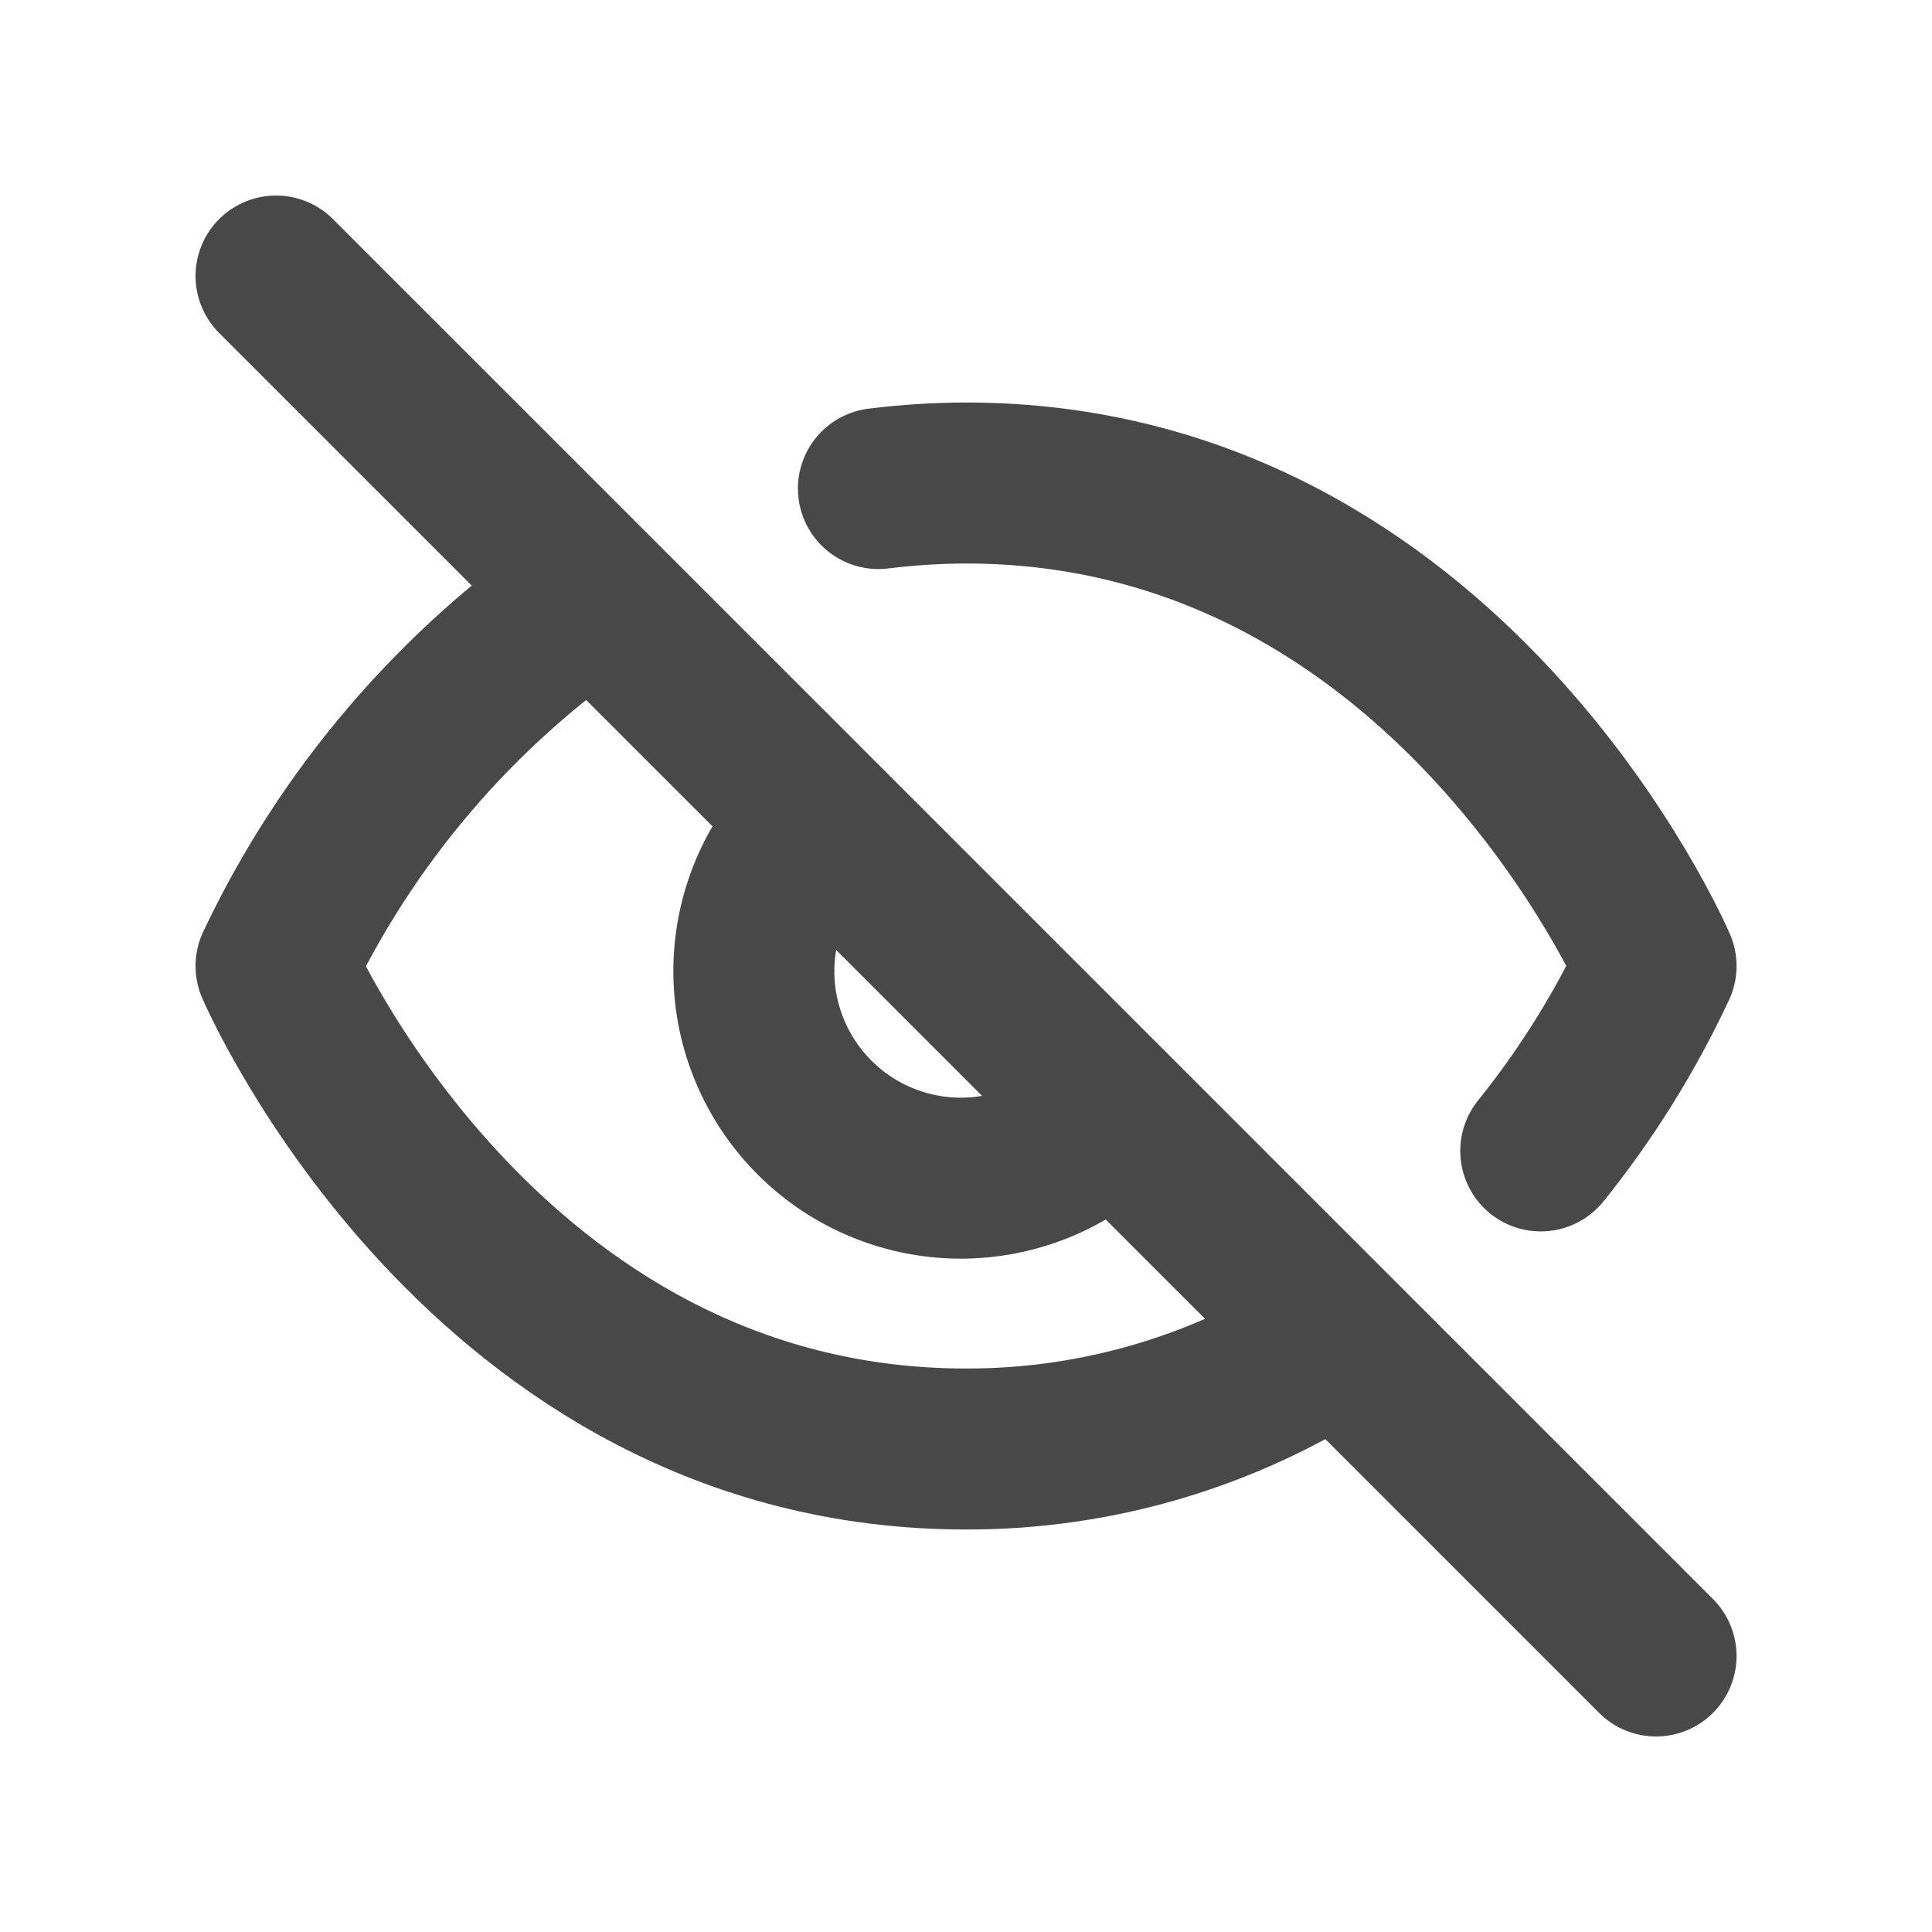
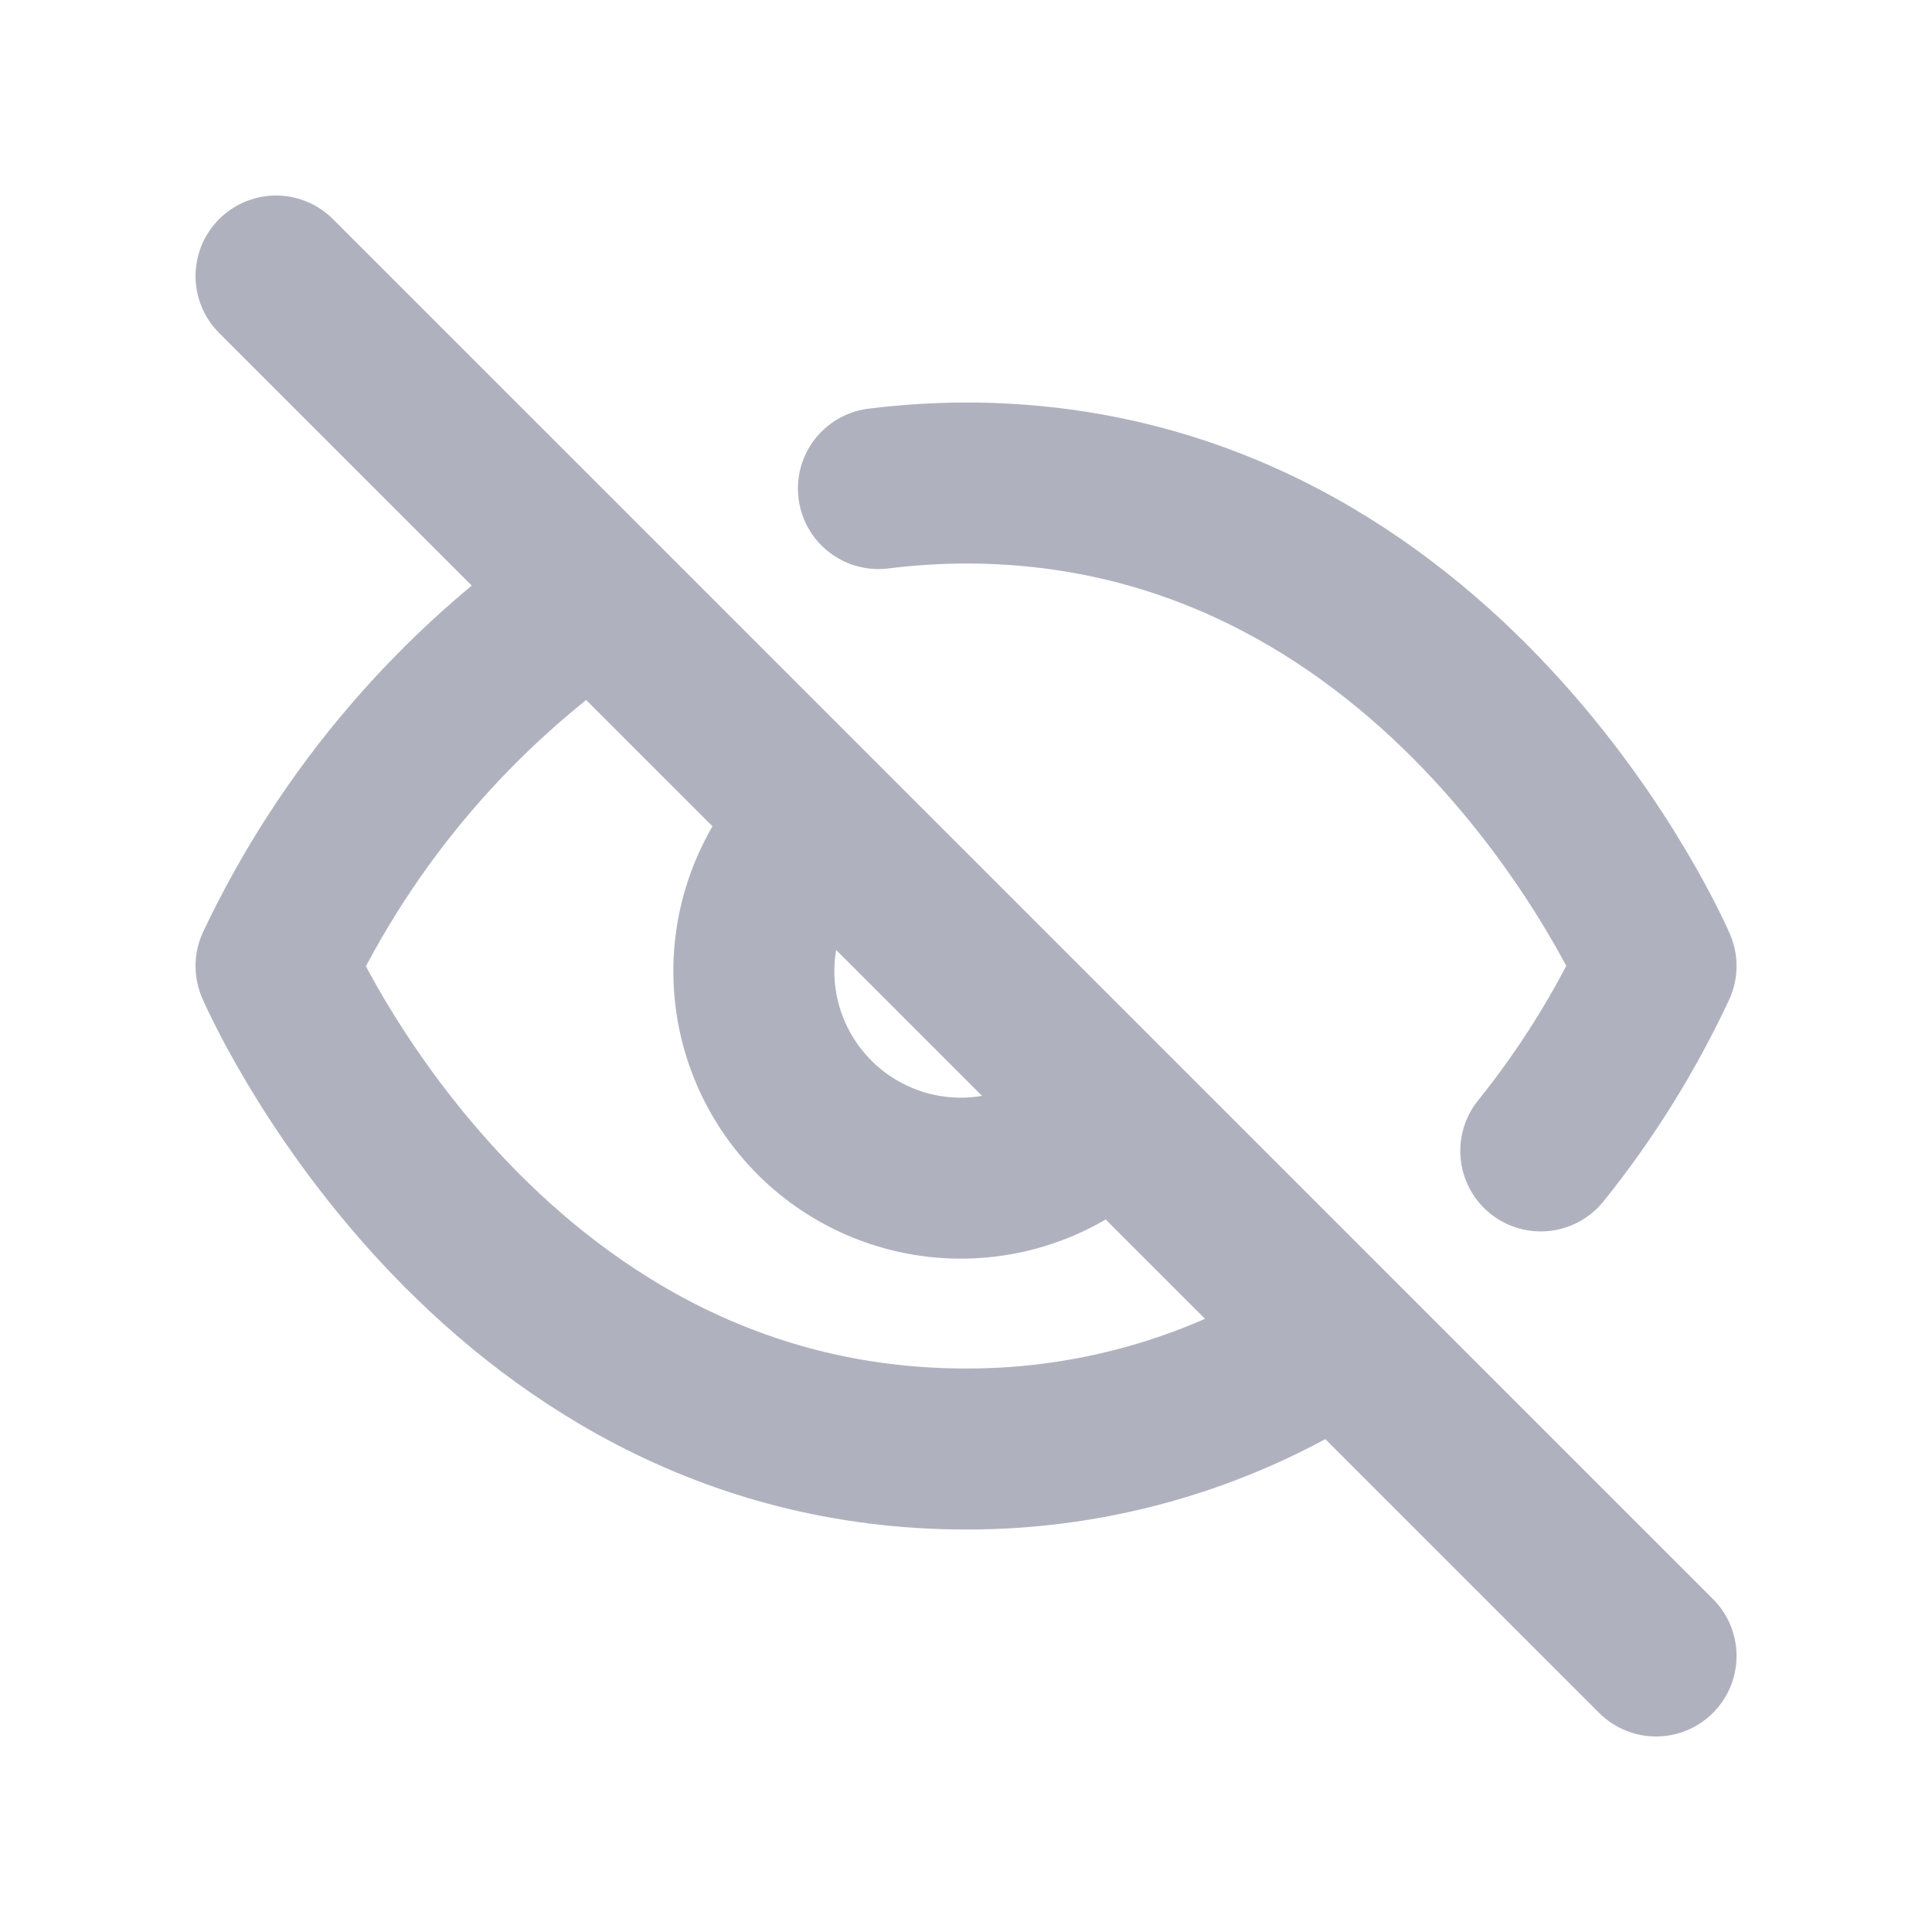
<svg xmlns="http://www.w3.org/2000/svg" width="24" height="24" viewBox="0 0 24 24" fill="none">
-   <path d="M10.183 10.183C9.93 10.418 9.728 10.702 9.587 11.018C9.447 11.333 9.371 11.674 9.365 12.019C9.359 12.364 9.422 12.707 9.552 13.027C9.681 13.347 9.874 13.638 10.118 13.882C10.362 14.127 10.653 14.319 10.973 14.448C11.293 14.578 11.636 14.641 11.981 14.635C12.327 14.629 12.667 14.553 12.983 14.413C13.298 14.272 13.582 14.07 13.817 13.817M10.912 6.069C11.273 6.024 11.636 6.001 12 6C18 6 20.572 12 20.572 12C20.188 12.82 19.708 13.592 19.14 14.297M7.38 7.38C5.676 8.541 4.311 10.136 3.429 12C3.429 12 6 18 12 18C13.642 18.004 15.249 17.524 16.62 16.62M3.429 3.429L20.572 20.571" stroke="#484848" stroke-width="2" stroke-linecap="round" stroke-linejoin="round" />
+   <path d="M10.183 10.183C9.93 10.418 9.728 10.702 9.587 11.018C9.447 11.333 9.371 11.674 9.365 12.019C9.359 12.364 9.422 12.707 9.552 13.027C9.681 13.347 9.874 13.638 10.118 13.882C10.362 14.127 10.653 14.319 10.973 14.448C11.293 14.578 11.636 14.641 11.981 14.635C12.327 14.629 12.667 14.553 12.983 14.413C13.298 14.272 13.582 14.07 13.817 13.817M10.912 6.069C11.273 6.024 11.636 6.001 12 6C18 6 20.572 12 20.572 12C20.188 12.82 19.708 13.592 19.14 14.297M7.38 7.38C5.676 8.541 4.311 10.136 3.429 12C3.429 12 6 18 12 18C13.642 18.004 15.249 17.524 16.62 16.62M3.429 3.429L20.572 20.571" stroke="#AFB2BE" stroke-width="2" stroke-linecap="round" stroke-linejoin="round" />
</svg>
